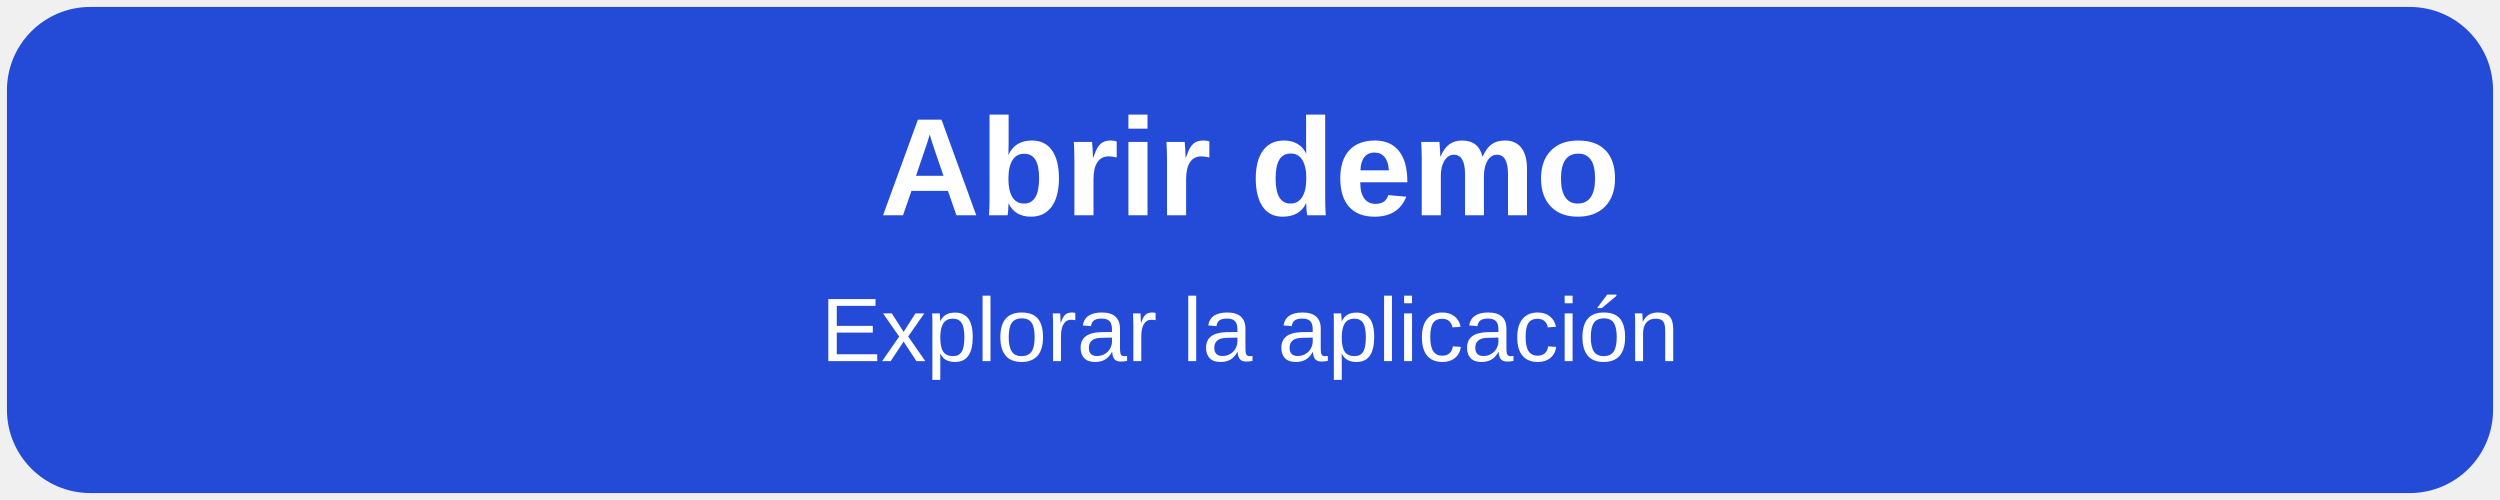
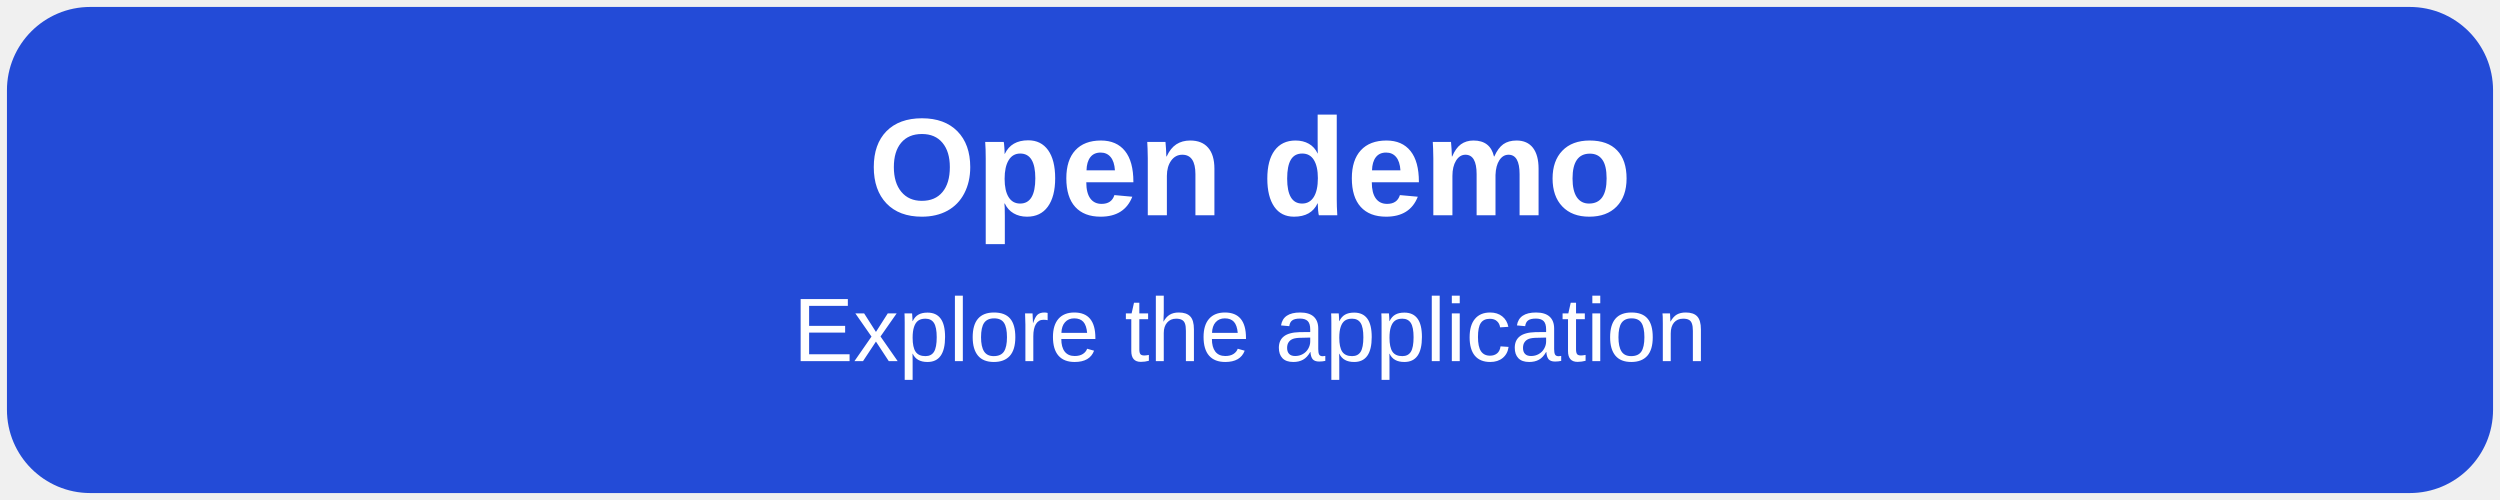
- <svg xmlns="http://www.w3.org/2000/svg" width="360" height="72" viewBox="0 0 360 72" role="img" aria-label="Abrir demo">
+ <svg xmlns="http://www.w3.org/2000/svg" width="360" height="72" viewBox="0 0 360 72" role="img" aria-label="Open demo">
  <rect x="1" y="1" width="358" height="70" rx="12" fill="#234bd7" />
  <g fill="#ffffff" font-family="Segoe UI, Arial, sans-serif" text-anchor="middle">
-     <text x="180" y="31" font-size="20" font-weight="600">Abrir demo</text>
-     <text x="180" y="52" font-size="13">Explorar la aplicación</text>
+     <text x="180" y="31" font-size="20" font-weight="600">Open demo</text>
+     <text x="180" y="52" font-size="13">Explore the application</text>
  </g>
</svg>
